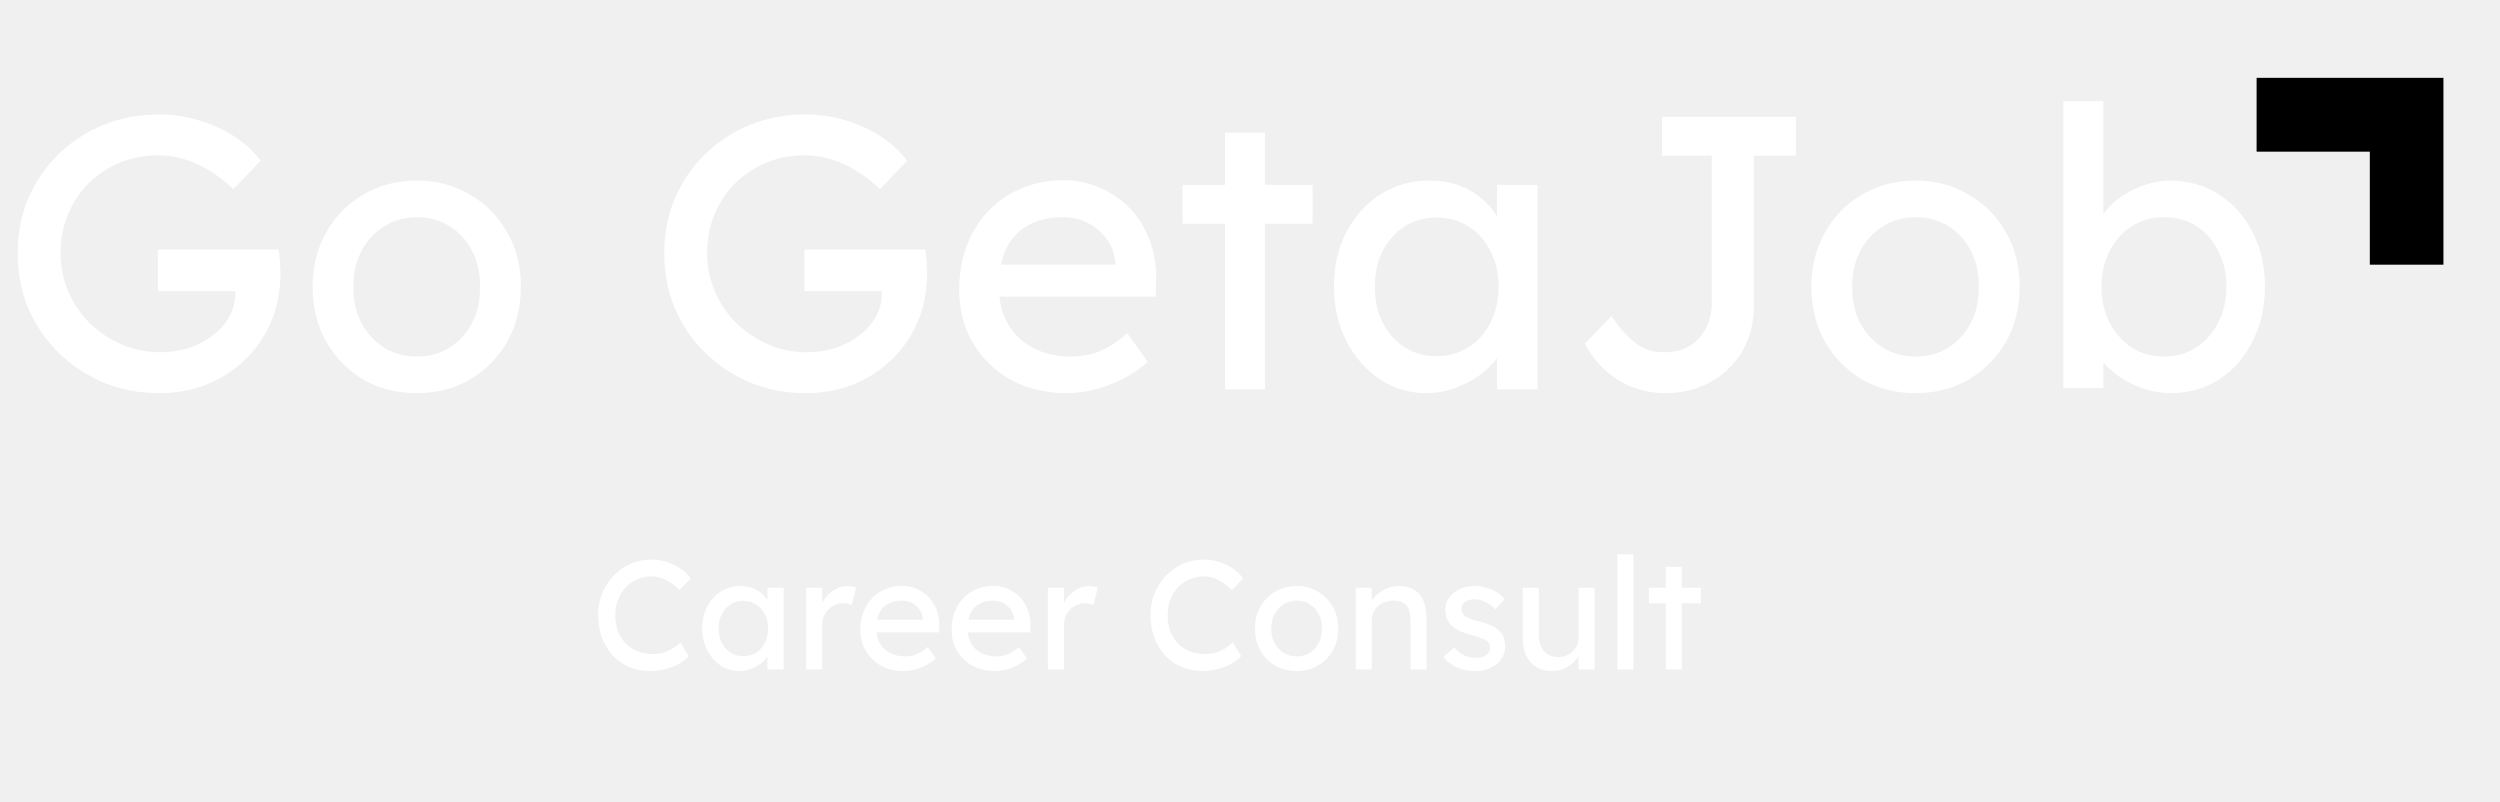
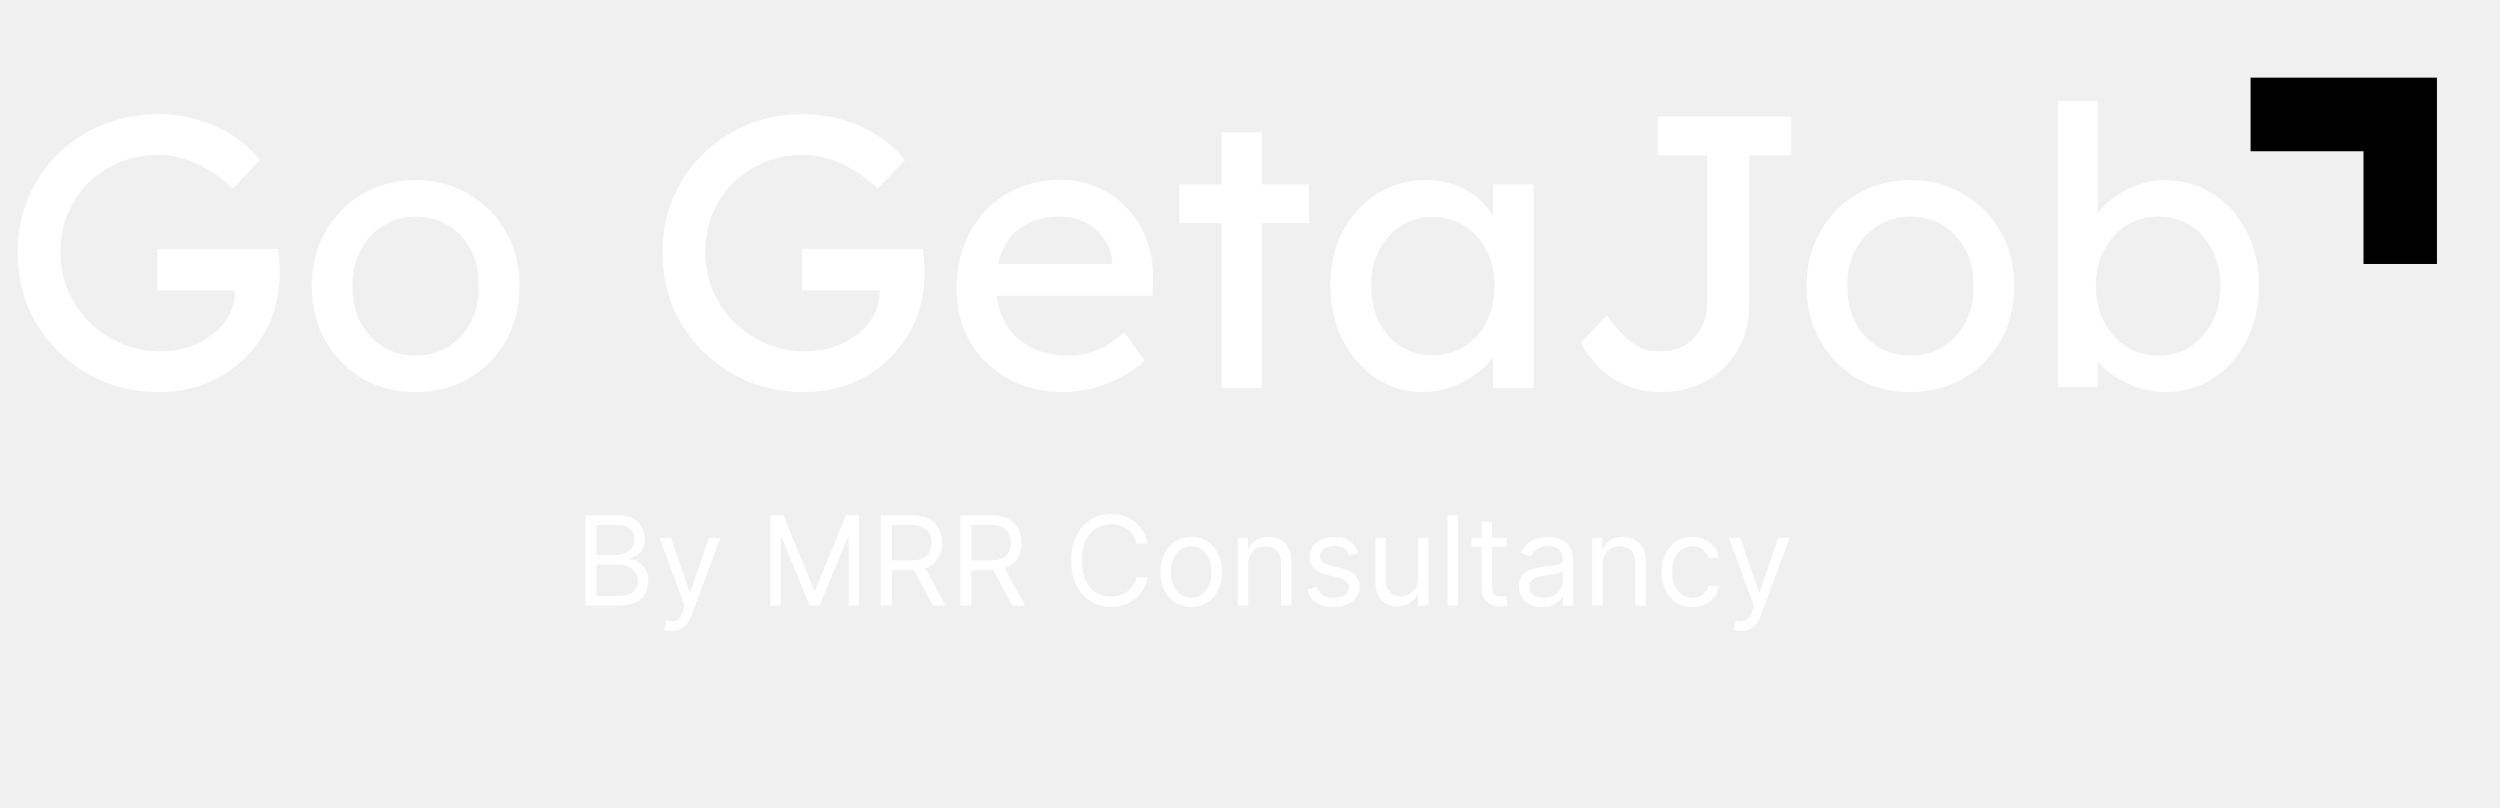
- <svg xmlns="http://www.w3.org/2000/svg" fill="none" viewBox="51.062 0 160.571 51.477" style="max-height: 500px" width="160.571" height="51.477">
-   <g clip-path="url(#clip0_1011_2748)">
-     <path fill="white" d="M61.275 25.25C60.008 25.25 58.825 25.025 57.725 24.575C56.625 24.108 55.658 23.467 54.825 22.65C53.992 21.833 53.342 20.883 52.875 19.8C52.425 18.7 52.2 17.517 52.2 16.25C52.2 15 52.425 13.833 52.875 12.75C53.342 11.667 53.983 10.725 54.8 9.925C55.633 9.108 56.6 8.475 57.7 8.025C58.8 7.575 59.983 7.35 61.25 7.35C62.133 7.35 62.992 7.475 63.825 7.725C64.675 7.975 65.442 8.325 66.125 8.775C66.808 9.225 67.367 9.742 67.8 10.325L66.05 12.15C65.55 11.667 65.033 11.267 64.5 10.95C63.983 10.633 63.45 10.392 62.9 10.225C62.35 10.058 61.8 9.975 61.25 9.975C60.35 9.975 59.517 10.133 58.75 10.45C58 10.767 57.333 11.208 56.75 11.775C56.183 12.342 55.742 13.008 55.425 13.775C55.108 14.525 54.95 15.35 54.95 16.25C54.95 17.117 55.117 17.942 55.45 18.725C55.783 19.492 56.242 20.167 56.825 20.75C57.425 21.333 58.108 21.792 58.875 22.125C59.658 22.458 60.483 22.625 61.35 22.625C62 22.625 62.617 22.533 63.2 22.35C63.783 22.15 64.3 21.875 64.75 21.525C65.2 21.175 65.55 20.775 65.8 20.325C66.05 19.858 66.175 19.367 66.175 18.85V18.35L66.55 18.7H61.2V16.025H68.95C68.983 16.208 69.008 16.392 69.025 16.575C69.042 16.742 69.05 16.908 69.05 17.075C69.067 17.225 69.075 17.375 69.075 17.525C69.075 18.675 68.875 19.725 68.475 20.675C68.075 21.608 67.517 22.417 66.8 23.1C66.1 23.783 65.275 24.317 64.325 24.7C63.392 25.067 62.375 25.25 61.275 25.25ZM77.841 25.25C76.557 25.25 75.407 24.958 74.391 24.375C73.391 23.775 72.599 22.967 72.016 21.95C71.432 20.917 71.141 19.742 71.141 18.425C71.141 17.108 71.432 15.942 72.016 14.925C72.599 13.892 73.391 13.083 74.391 12.5C75.407 11.9 76.557 11.6 77.841 11.6C79.107 11.6 80.241 11.9 81.241 12.5C82.257 13.083 83.057 13.892 83.641 14.925C84.224 15.942 84.516 17.108 84.516 18.425C84.516 19.742 84.224 20.917 83.641 21.95C83.057 22.967 82.257 23.775 81.241 24.375C80.241 24.958 79.107 25.25 77.841 25.25ZM77.841 22.9C78.624 22.9 79.324 22.708 79.941 22.325C80.557 21.925 81.041 21.392 81.391 20.725C81.741 20.042 81.907 19.275 81.891 18.425C81.907 17.558 81.741 16.792 81.391 16.125C81.041 15.442 80.557 14.908 79.941 14.525C79.324 14.142 78.624 13.95 77.841 13.95C77.057 13.95 76.349 14.15 75.716 14.55C75.099 14.933 74.616 15.467 74.266 16.15C73.916 16.817 73.749 17.575 73.766 18.425C73.749 19.275 73.916 20.042 74.266 20.725C74.616 21.392 75.099 21.925 75.716 22.325C76.349 22.708 77.057 22.9 77.841 22.9ZM102.803 25.25C101.537 25.25 100.353 25.025 99.253 24.575C98.153 24.108 97.187 23.467 96.353 22.65C95.52 21.833 94.87 20.883 94.403 19.8C93.953 18.7 93.728 17.517 93.728 16.25C93.728 15 93.953 13.833 94.403 12.75C94.87 11.667 95.512 10.725 96.328 9.925C97.162 9.108 98.128 8.475 99.228 8.025C100.328 7.575 101.512 7.35 102.778 7.35C103.662 7.35 104.52 7.475 105.353 7.725C106.203 7.975 106.97 8.325 107.653 8.775C108.337 9.225 108.895 9.742 109.328 10.325L107.578 12.15C107.078 11.667 106.562 11.267 106.028 10.95C105.512 10.633 104.978 10.392 104.428 10.225C103.878 10.058 103.328 9.975 102.778 9.975C101.878 9.975 101.045 10.133 100.278 10.45C99.528 10.767 98.862 11.208 98.278 11.775C97.712 12.342 97.27 13.008 96.953 13.775C96.637 14.525 96.478 15.35 96.478 16.25C96.478 17.117 96.645 17.942 96.978 18.725C97.312 19.492 97.77 20.167 98.353 20.75C98.953 21.333 99.637 21.792 100.403 22.125C101.187 22.458 102.012 22.625 102.878 22.625C103.528 22.625 104.145 22.533 104.728 22.35C105.312 22.15 105.828 21.875 106.278 21.525C106.728 21.175 107.078 20.775 107.328 20.325C107.578 19.858 107.703 19.367 107.703 18.85V18.35L108.078 18.7H102.728V16.025H110.478C110.512 16.208 110.537 16.392 110.553 16.575C110.57 16.742 110.578 16.908 110.578 17.075C110.595 17.225 110.603 17.375 110.603 17.525C110.603 18.675 110.403 19.725 110.003 20.675C109.603 21.608 109.045 22.417 108.328 23.1C107.628 23.783 106.803 24.317 105.853 24.7C104.92 25.067 103.903 25.25 102.803 25.25ZM119.594 25.25C118.244 25.25 117.044 24.967 115.994 24.4C114.961 23.817 114.144 23.025 113.544 22.025C112.961 21.025 112.669 19.875 112.669 18.575C112.669 17.542 112.836 16.6 113.169 15.75C113.502 14.9 113.961 14.167 114.544 13.55C115.144 12.917 115.852 12.433 116.669 12.1C117.502 11.75 118.402 11.575 119.369 11.575C120.219 11.575 121.011 11.742 121.744 12.075C122.477 12.392 123.111 12.833 123.644 13.4C124.194 13.967 124.611 14.642 124.894 15.425C125.194 16.192 125.336 17.033 125.319 17.95L125.294 19.05H114.569L113.994 17H123.069L122.694 17.425V16.825C122.644 16.275 122.461 15.783 122.144 15.35C121.827 14.917 121.427 14.575 120.944 14.325C120.461 14.075 119.936 13.95 119.369 13.95C118.469 13.95 117.711 14.125 117.094 14.475C116.477 14.808 116.011 15.308 115.694 15.975C115.377 16.625 115.219 17.433 115.219 18.4C115.219 19.317 115.411 20.117 115.794 20.8C116.177 21.467 116.719 21.983 117.419 22.35C118.119 22.717 118.927 22.9 119.844 22.9C120.494 22.9 121.094 22.792 121.644 22.575C122.211 22.358 122.819 21.967 123.469 21.4L124.769 23.225C124.369 23.625 123.877 23.975 123.294 24.275C122.727 24.575 122.119 24.817 121.469 25C120.836 25.167 120.211 25.25 119.594 25.25ZM129.742 25V8.525H132.317V25H129.742ZM127.017 14.375V11.875H135.367V14.375H127.017ZM142.64 25.25C141.557 25.25 140.565 24.95 139.665 24.35C138.782 23.75 138.073 22.933 137.54 21.9C137.007 20.867 136.74 19.7 136.74 18.4C136.74 17.083 137.007 15.917 137.54 14.9C138.09 13.867 138.823 13.058 139.74 12.475C140.673 11.892 141.715 11.6 142.865 11.6C143.548 11.6 144.173 11.7 144.74 11.9C145.307 12.1 145.798 12.383 146.215 12.75C146.648 13.1 146.998 13.508 147.265 13.975C147.548 14.442 147.723 14.942 147.79 15.475L147.215 15.275V11.875H149.815V25H147.215V21.875L147.815 21.7C147.715 22.15 147.507 22.592 147.19 23.025C146.89 23.442 146.498 23.817 146.015 24.15C145.548 24.483 145.023 24.75 144.44 24.95C143.873 25.15 143.273 25.25 142.64 25.25ZM143.315 22.875C144.098 22.875 144.79 22.683 145.39 22.3C145.99 21.917 146.457 21.392 146.79 20.725C147.14 20.042 147.315 19.267 147.315 18.4C147.315 17.55 147.14 16.792 146.79 16.125C146.457 15.458 145.99 14.933 145.39 14.55C144.79 14.167 144.098 13.975 143.315 13.975C142.548 13.975 141.865 14.167 141.265 14.55C140.682 14.933 140.215 15.458 139.865 16.125C139.532 16.792 139.365 17.55 139.365 18.4C139.365 19.267 139.532 20.042 139.865 20.725C140.215 21.392 140.682 21.917 141.265 22.3C141.865 22.683 142.548 22.875 143.315 22.875ZM158.01 25.25C157.444 25.25 156.902 25.175 156.385 25.025C155.869 24.875 155.385 24.658 154.935 24.375C154.502 24.092 154.11 23.758 153.76 23.375C153.41 22.975 153.11 22.542 152.86 22.075L154.56 20.3C154.91 20.8 155.227 21.2 155.51 21.5C155.81 21.8 156.094 22.033 156.36 22.2C156.627 22.367 156.894 22.483 157.16 22.55C157.427 22.6 157.71 22.625 158.01 22.625C158.61 22.625 159.135 22.492 159.585 22.225C160.035 21.942 160.385 21.558 160.635 21.075C160.885 20.592 161.01 20.042 161.01 19.425V10H157.81V7.5H166.41V10H163.71V19.675C163.71 20.475 163.569 21.217 163.285 21.9C163.019 22.567 162.627 23.15 162.11 23.65C161.61 24.15 161.01 24.542 160.31 24.825C159.627 25.108 158.86 25.25 158.01 25.25ZM174.105 25.25C172.822 25.25 171.672 24.958 170.655 24.375C169.655 23.775 168.864 22.967 168.28 21.95C167.697 20.917 167.405 19.742 167.405 18.425C167.405 17.108 167.697 15.942 168.28 14.925C168.864 13.892 169.655 13.083 170.655 12.5C171.672 11.9 172.822 11.6 174.105 11.6C175.372 11.6 176.505 11.9 177.505 12.5C178.522 13.083 179.322 13.892 179.905 14.925C180.489 15.942 180.78 17.108 180.78 18.425C180.78 19.742 180.489 20.917 179.905 21.95C179.322 22.967 178.522 23.775 177.505 24.375C176.505 24.958 175.372 25.25 174.105 25.25ZM174.105 22.9C174.889 22.9 175.589 22.708 176.205 22.325C176.822 21.925 177.305 21.392 177.655 20.725C178.005 20.042 178.172 19.275 178.155 18.425C178.172 17.558 178.005 16.792 177.655 16.125C177.305 15.442 176.822 14.908 176.205 14.525C175.589 14.142 174.889 13.95 174.105 13.95C173.322 13.95 172.614 14.15 171.98 14.55C171.364 14.933 170.88 15.467 170.53 16.15C170.18 16.817 170.014 17.575 170.03 18.425C170.014 19.275 170.18 20.042 170.53 20.725C170.88 21.392 171.364 21.925 171.98 22.325C172.614 22.708 173.322 22.9 174.105 22.9ZM190.486 25.25C189.919 25.25 189.353 25.158 188.786 24.975C188.236 24.792 187.728 24.55 187.261 24.25C186.811 23.933 186.428 23.592 186.111 23.225C185.811 22.842 185.611 22.458 185.511 22.075L186.161 21.725V24.925H183.586V6.5H186.161V14.875L185.761 14.65C185.844 14.267 186.028 13.9 186.311 13.55C186.594 13.183 186.953 12.858 187.386 12.575C187.836 12.275 188.319 12.042 188.836 11.875C189.353 11.692 189.878 11.6 190.411 11.6C191.594 11.6 192.644 11.892 193.561 12.475C194.478 13.058 195.203 13.867 195.736 14.9C196.269 15.917 196.536 17.083 196.536 18.4C196.536 19.717 196.269 20.892 195.736 21.925C195.219 22.958 194.503 23.775 193.586 24.375C192.669 24.958 191.636 25.25 190.486 25.25ZM190.061 22.9C190.828 22.9 191.511 22.708 192.111 22.325C192.711 21.925 193.186 21.392 193.536 20.725C193.886 20.042 194.061 19.267 194.061 18.4C194.061 17.55 193.886 16.792 193.536 16.125C193.203 15.442 192.736 14.908 192.136 14.525C191.536 14.142 190.844 13.95 190.061 13.95C189.278 13.95 188.586 14.142 187.986 14.525C187.386 14.908 186.911 15.442 186.561 16.125C186.211 16.792 186.036 17.55 186.036 18.4C186.036 19.267 186.211 20.042 186.561 20.725C186.911 21.392 187.386 21.925 187.986 22.325C188.586 22.708 189.278 22.9 190.061 22.9Z" />
-     <path fill="white" d="M92.82 43.1C92.333 43.1 91.887 43.013 91.48 42.84C91.073 42.667 90.72 42.42 90.42 42.1C90.12 41.773 89.887 41.39 89.72 40.95C89.56 40.51 89.48 40.027 89.48 39.5C89.48 39 89.567 38.537 89.74 38.11C89.92 37.677 90.167 37.297 90.48 36.97C90.793 36.643 91.157 36.39 91.57 36.21C91.983 36.03 92.43 35.94 92.91 35.94C93.25 35.94 93.58 35.993 93.9 36.1C94.227 36.2 94.52 36.343 94.78 36.53C95.047 36.71 95.263 36.917 95.43 37.15L94.71 37.9C94.517 37.707 94.32 37.547 94.12 37.42C93.927 37.287 93.727 37.187 93.52 37.12C93.32 37.053 93.117 37.02 92.91 37.02C92.583 37.02 92.277 37.083 91.99 37.21C91.71 37.33 91.463 37.5 91.25 37.72C91.043 37.94 90.88 38.203 90.76 38.51C90.64 38.81 90.58 39.14 90.58 39.5C90.58 39.88 90.637 40.227 90.75 40.54C90.87 40.847 91.037 41.11 91.25 41.33C91.463 41.55 91.717 41.72 92.01 41.84C92.31 41.953 92.64 42.01 93 42.01C93.22 42.01 93.437 41.98 93.65 41.92C93.863 41.86 94.063 41.773 94.25 41.66C94.437 41.547 94.607 41.413 94.76 41.26L95.3 42.14C95.147 42.32 94.937 42.483 94.67 42.63C94.41 42.777 94.117 42.893 93.79 42.98C93.47 43.06 93.147 43.1 92.82 43.1ZM98.527 43.1C98.094 43.1 97.697 42.98 97.337 42.74C96.984 42.5 96.7 42.173 96.487 41.76C96.274 41.347 96.167 40.88 96.167 40.36C96.167 39.833 96.274 39.367 96.487 38.96C96.707 38.547 97 38.223 97.367 37.99C97.74 37.757 98.157 37.64 98.617 37.64C98.89 37.64 99.14 37.68 99.367 37.76C99.594 37.84 99.79 37.953 99.957 38.1C100.13 38.24 100.27 38.403 100.377 38.59C100.49 38.777 100.56 38.977 100.587 39.19L100.357 39.11V37.75H101.397V43H100.357V41.75L100.597 41.68C100.557 41.86 100.474 42.037 100.347 42.21C100.227 42.377 100.07 42.527 99.877 42.66C99.69 42.793 99.48 42.9 99.247 42.98C99.02 43.06 98.78 43.1 98.527 43.1ZM98.797 42.15C99.11 42.15 99.387 42.073 99.627 41.92C99.867 41.767 100.054 41.557 100.187 41.29C100.327 41.017 100.397 40.707 100.397 40.36C100.397 40.02 100.327 39.717 100.187 39.45C100.054 39.183 99.867 38.973 99.627 38.82C99.387 38.667 99.11 38.59 98.797 38.59C98.49 38.59 98.217 38.667 97.977 38.82C97.744 38.973 97.557 39.183 97.417 39.45C97.284 39.717 97.217 40.02 97.217 40.36C97.217 40.707 97.284 41.017 97.417 41.29C97.557 41.557 97.744 41.767 97.977 41.92C98.217 42.073 98.49 42.15 98.797 42.15ZM102.835 43V37.75H103.875V39.4L103.775 39C103.849 38.747 103.972 38.517 104.145 38.31C104.325 38.103 104.529 37.94 104.755 37.82C104.989 37.7 105.229 37.64 105.475 37.64C105.589 37.64 105.695 37.65 105.795 37.67C105.902 37.69 105.985 37.713 106.045 37.74L105.775 38.86C105.695 38.827 105.605 38.8 105.505 38.78C105.412 38.753 105.319 38.74 105.225 38.74C105.045 38.74 104.872 38.777 104.705 38.85C104.545 38.917 104.402 39.013 104.275 39.14C104.155 39.26 104.059 39.403 103.985 39.57C103.912 39.73 103.875 39.907 103.875 40.1V43H102.835ZM109.094 43.1C108.554 43.1 108.074 42.987 107.654 42.76C107.24 42.527 106.914 42.21 106.674 41.81C106.44 41.41 106.324 40.95 106.324 40.43C106.324 40.017 106.39 39.64 106.524 39.3C106.657 38.96 106.84 38.667 107.074 38.42C107.314 38.167 107.597 37.973 107.924 37.84C108.257 37.7 108.617 37.63 109.004 37.63C109.344 37.63 109.66 37.697 109.954 37.83C110.247 37.957 110.5 38.133 110.714 38.36C110.934 38.587 111.1 38.857 111.214 39.17C111.334 39.477 111.39 39.813 111.384 40.18L111.374 40.62H107.084L106.854 39.8H110.484L110.334 39.97V39.73C110.314 39.51 110.24 39.313 110.114 39.14C109.987 38.967 109.827 38.83 109.634 38.73C109.44 38.63 109.23 38.58 109.004 38.58C108.644 38.58 108.34 38.65 108.094 38.79C107.847 38.923 107.66 39.123 107.534 39.39C107.407 39.65 107.344 39.973 107.344 40.36C107.344 40.727 107.42 41.047 107.574 41.32C107.727 41.587 107.944 41.793 108.224 41.94C108.504 42.087 108.827 42.16 109.194 42.16C109.454 42.16 109.694 42.117 109.914 42.03C110.14 41.943 110.384 41.787 110.644 41.56L111.164 42.29C111.004 42.45 110.807 42.59 110.574 42.71C110.347 42.83 110.104 42.927 109.844 43C109.59 43.067 109.34 43.1 109.094 43.1ZM114.953 43.1C114.413 43.1 113.933 42.987 113.513 42.76C113.1 42.527 112.773 42.21 112.533 41.81C112.3 41.41 112.183 40.95 112.183 40.43C112.183 40.017 112.25 39.64 112.383 39.3C112.517 38.96 112.7 38.667 112.933 38.42C113.173 38.167 113.457 37.973 113.783 37.84C114.117 37.7 114.477 37.63 114.863 37.63C115.203 37.63 115.52 37.697 115.813 37.83C116.107 37.957 116.36 38.133 116.573 38.36C116.793 38.587 116.96 38.857 117.073 39.17C117.193 39.477 117.25 39.813 117.243 40.18L117.233 40.62H112.943L112.713 39.8H116.343L116.193 39.97V39.73C116.173 39.51 116.1 39.313 115.973 39.14C115.847 38.967 115.687 38.83 115.493 38.73C115.3 38.63 115.09 38.58 114.863 38.58C114.503 38.58 114.2 38.65 113.953 38.79C113.707 38.923 113.52 39.123 113.393 39.39C113.267 39.65 113.203 39.973 113.203 40.36C113.203 40.727 113.28 41.047 113.433 41.32C113.587 41.587 113.803 41.793 114.083 41.94C114.363 42.087 114.687 42.16 115.053 42.16C115.313 42.16 115.553 42.117 115.773 42.03C116 41.943 116.243 41.787 116.503 41.56L117.023 42.29C116.863 42.45 116.667 42.59 116.433 42.71C116.207 42.83 115.963 42.927 115.703 43C115.45 43.067 115.2 43.1 114.953 43.1ZM118.363 43V37.75H119.403V39.4L119.303 39C119.376 38.747 119.499 38.517 119.673 38.31C119.853 38.103 120.056 37.94 120.283 37.82C120.516 37.7 120.756 37.64 121.003 37.64C121.116 37.64 121.223 37.65 121.323 37.67C121.429 37.69 121.513 37.713 121.573 37.74L121.303 38.86C121.223 38.827 121.133 38.8 121.033 38.78C120.939 38.753 120.846 38.74 120.753 38.74C120.573 38.74 120.399 38.777 120.233 38.85C120.073 38.917 119.929 39.013 119.803 39.14C119.683 39.26 119.586 39.403 119.513 39.57C119.439 39.73 119.403 39.907 119.403 40.1V43H118.363ZM128.299 43.1C127.812 43.1 127.365 43.013 126.959 42.84C126.552 42.667 126.199 42.42 125.899 42.1C125.599 41.773 125.365 41.39 125.199 40.95C125.039 40.51 124.959 40.027 124.959 39.5C124.959 39 125.045 38.537 125.219 38.11C125.399 37.677 125.645 37.297 125.959 36.97C126.272 36.643 126.635 36.39 127.049 36.21C127.462 36.03 127.909 35.94 128.389 35.94C128.729 35.94 129.059 35.993 129.379 36.1C129.705 36.2 129.999 36.343 130.259 36.53C130.525 36.71 130.742 36.917 130.909 37.15L130.189 37.9C129.995 37.707 129.799 37.547 129.599 37.42C129.405 37.287 129.205 37.187 128.999 37.12C128.799 37.053 128.595 37.02 128.389 37.02C128.062 37.02 127.755 37.083 127.469 37.21C127.189 37.33 126.942 37.5 126.729 37.72C126.522 37.94 126.359 38.203 126.239 38.51C126.119 38.81 126.059 39.14 126.059 39.5C126.059 39.88 126.115 40.227 126.229 40.54C126.349 40.847 126.515 41.11 126.729 41.33C126.942 41.55 127.195 41.72 127.489 41.84C127.789 41.953 128.119 42.01 128.479 42.01C128.699 42.01 128.915 41.98 129.129 41.92C129.342 41.86 129.542 41.773 129.729 41.66C129.915 41.547 130.085 41.413 130.239 41.26L130.779 42.14C130.625 42.32 130.415 42.483 130.149 42.63C129.889 42.777 129.595 42.893 129.269 42.98C128.949 43.06 128.625 43.1 128.299 43.1ZM134.346 43.1C133.832 43.1 133.372 42.983 132.966 42.75C132.566 42.51 132.249 42.187 132.016 41.78C131.782 41.367 131.666 40.897 131.666 40.37C131.666 39.843 131.782 39.377 132.016 38.97C132.249 38.557 132.566 38.233 132.966 38C133.372 37.76 133.832 37.64 134.346 37.64C134.852 37.64 135.306 37.76 135.706 38C136.112 38.233 136.432 38.557 136.666 38.97C136.899 39.377 137.016 39.843 137.016 40.37C137.016 40.897 136.899 41.367 136.666 41.78C136.432 42.187 136.112 42.51 135.706 42.75C135.306 42.983 134.852 43.1 134.346 43.1ZM134.346 42.16C134.659 42.16 134.939 42.083 135.186 41.93C135.432 41.77 135.626 41.557 135.766 41.29C135.906 41.017 135.972 40.71 135.966 40.37C135.972 40.023 135.906 39.717 135.766 39.45C135.626 39.177 135.432 38.963 135.186 38.81C134.939 38.657 134.659 38.58 134.346 38.58C134.032 38.58 133.749 38.66 133.496 38.82C133.249 38.973 133.056 39.187 132.916 39.46C132.776 39.727 132.709 40.03 132.716 40.37C132.709 40.71 132.776 41.017 132.916 41.29C133.056 41.557 133.249 41.77 133.496 41.93C133.749 42.083 134.032 42.16 134.346 42.16ZM138.138 43V37.75H139.168V38.83L138.988 38.95C139.055 38.717 139.185 38.503 139.378 38.31C139.571 38.11 139.801 37.95 140.068 37.83C140.335 37.703 140.608 37.64 140.888 37.64C141.288 37.64 141.621 37.72 141.888 37.88C142.155 38.033 142.355 38.27 142.488 38.59C142.621 38.91 142.688 39.313 142.688 39.8V43H141.658V39.87C141.658 39.57 141.618 39.323 141.538 39.13C141.458 38.93 141.335 38.787 141.168 38.7C141.001 38.607 140.795 38.567 140.548 38.58C140.348 38.58 140.165 38.613 139.998 38.68C139.831 38.74 139.685 38.827 139.558 38.94C139.438 39.053 139.341 39.187 139.268 39.34C139.201 39.487 139.168 39.647 139.168 39.82V43H138.658C138.571 43 138.485 43 138.398 43C138.311 43 138.225 43 138.138 43ZM145.835 43.1C145.395 43.1 144.999 43.023 144.645 42.87C144.292 42.717 143.999 42.49 143.765 42.19L144.465 41.59C144.665 41.823 144.882 41.993 145.115 42.1C145.355 42.2 145.625 42.25 145.925 42.25C146.045 42.25 146.155 42.237 146.255 42.21C146.362 42.177 146.452 42.13 146.525 42.07C146.605 42.01 146.665 41.94 146.705 41.86C146.745 41.773 146.765 41.68 146.765 41.58C146.765 41.407 146.702 41.267 146.575 41.16C146.509 41.113 146.402 41.063 146.255 41.01C146.115 40.95 145.932 40.89 145.705 40.83C145.319 40.73 145.002 40.617 144.755 40.49C144.509 40.363 144.319 40.22 144.185 40.06C144.085 39.933 144.012 39.797 143.965 39.65C143.919 39.497 143.895 39.33 143.895 39.15C143.895 38.93 143.942 38.73 144.035 38.55C144.135 38.363 144.269 38.203 144.435 38.07C144.609 37.93 144.809 37.823 145.035 37.75C145.269 37.677 145.515 37.64 145.775 37.64C146.022 37.64 146.265 37.673 146.505 37.74C146.752 37.807 146.979 37.903 147.185 38.03C147.392 38.157 147.565 38.307 147.705 38.48L147.115 39.13C146.989 39.003 146.849 38.893 146.695 38.8C146.549 38.7 146.399 38.623 146.245 38.57C146.092 38.517 145.952 38.49 145.825 38.49C145.685 38.49 145.559 38.503 145.445 38.53C145.332 38.557 145.235 38.597 145.155 38.65C145.082 38.703 145.025 38.77 144.985 38.85C144.945 38.93 144.925 39.02 144.925 39.12C144.932 39.207 144.952 39.29 144.985 39.37C145.025 39.443 145.079 39.507 145.145 39.56C145.219 39.613 145.329 39.67 145.475 39.73C145.622 39.79 145.809 39.847 146.035 39.9C146.369 39.987 146.642 40.083 146.855 40.19C147.075 40.29 147.249 40.407 147.375 40.54C147.509 40.667 147.602 40.813 147.655 40.98C147.709 41.147 147.735 41.333 147.735 41.54C147.735 41.84 147.649 42.11 147.475 42.35C147.309 42.583 147.082 42.767 146.795 42.9C146.509 43.033 146.189 43.1 145.835 43.1ZM150.71 43.1C150.337 43.1 150.01 43.013 149.73 42.84C149.457 42.667 149.244 42.423 149.09 42.11C148.944 41.797 148.87 41.423 148.87 40.99V37.75H149.9V40.71C149.9 41.017 149.947 41.283 150.04 41.51C150.14 41.73 150.28 41.9 150.46 42.02C150.647 42.14 150.87 42.2 151.13 42.2C151.324 42.2 151.5 42.17 151.66 42.11C151.82 42.043 151.957 41.953 152.07 41.84C152.19 41.727 152.284 41.59 152.35 41.43C152.417 41.27 152.45 41.097 152.45 40.91V37.75H153.48V43H152.45V41.9L152.63 41.78C152.55 42.027 152.414 42.25 152.22 42.45C152.034 42.65 151.81 42.81 151.55 42.93C151.29 43.043 151.01 43.1 150.71 43.1ZM154.945 43V35.6H155.975V43H154.945ZM158.056 43V36.41H159.086V43H158.056ZM156.966 38.75V37.75H160.306V38.75H156.966Z" />
-     <path fill="black" d="M203.272 17V9.741H196V5H203.272H208V9.741V17H203.272Z" clip-rule="evenodd" fill-rule="evenodd" />
-     <path fill="#181818" d="M25 41.295V31.693H15.381V25.422H25H31.254V31.693V41.295H25Z" clip-rule="evenodd" fill-rule="evenodd" />
-     <path fill="white" d="M33.702 32.6V22.981H24.1V16.727H33.702H39.956V22.981V32.6H33.702Z" clip-rule="evenodd" fill-rule="evenodd" />
-     <path fill="#181818" d="M42.403 23.88V14.278H32.801V8.023H40.652H42.403H48.623H48.674V8.058V14.278V16.045V23.88H42.403Z" clip-rule="evenodd" fill-rule="evenodd" />
-     <path fill="white" d="M42.403 50.003H25V43.749H42.403V26.328H48.674V43.749V50.003H42.403Z" clip-rule="evenodd" fill-rule="evenodd" />
-     <path fill="#181818" d="M15.295 8.023H30.353V14.278H15.295V8.023Z" clip-rule="evenodd" fill-rule="evenodd" />
-     <path fill="#181818" d="M12.934 31.698H6.68V16.641H12.934V31.698Z" clip-rule="evenodd" fill-rule="evenodd" />
-     <path fill="white" d="M6.68 34.141H16.282H22.553V40.395V49.997H16.282V44.813L11.116 49.997L6.68 45.578L11.863 40.395H6.68V34.141Z" clip-rule="evenodd" fill-rule="evenodd" />
-     <path fill="#181818" d="M12.934 8.023H6.68V14.278H12.934V8.023Z" />
-     <path fill="#181818" d="M15.772 0H11.115V4.657H15.772V0Z" />
-     <path fill="#181818" d="M7.478 1.578H0V9.056H7.478V1.578Z" />
+ <svg xmlns="http://www.w3.org/2000/svg" width="161" height="52" viewBox="0 0 161 52" fill="none">
+   <g clip-path="url(#clip0_1115_140)">
+     <mask id="mask0_1115_140" style="mask-type:luminance" maskUnits="userSpaceOnUse" x="-52" y="0" width="212" height="50">
+       <path d="M159.938 0H-51.062V50H159.938V0Z" fill="white" />
+     </mask>
+     <g mask="url(#mask0_1115_140)">
+       <path d="M10.213 25.25C8.946 25.25 7.763 25.025 6.663 24.575C5.563 24.108 4.596 23.467 3.763 22.65C2.93 21.833 2.28 20.883 1.813 19.8C1.363 18.7 1.138 17.517 1.138 16.25C1.138 15 1.363 13.833 1.813 12.75C2.28 11.667 2.921 10.725 3.738 9.925C4.571 9.108 5.538 8.475 6.638 8.025C7.738 7.575 8.921 7.35 10.188 7.35C11.071 7.35 11.93 7.475 12.763 7.725C13.613 7.975 14.38 8.325 15.063 8.775C15.746 9.225 16.305 9.742 16.738 10.325L14.988 12.15C14.488 11.667 13.971 11.267 13.438 10.95C12.921 10.633 12.388 10.392 11.838 10.225C11.288 10.058 10.738 9.975 10.188 9.975C9.288 9.975 8.455 10.133 7.688 10.45C6.938 10.767 6.271 11.208 5.688 11.775C5.121 12.342 4.68 13.008 4.363 13.775C4.046 14.525 3.888 15.35 3.888 16.25C3.888 17.117 4.055 17.942 4.388 18.725C4.721 19.492 5.18 20.167 5.763 20.75C6.363 21.333 7.046 21.792 7.813 22.125C8.596 22.458 9.421 22.625 10.288 22.625C10.938 22.625 11.555 22.533 12.138 22.35C12.721 22.15 13.238 21.875 13.688 21.525C14.138 21.175 14.488 20.775 14.738 20.325C14.988 19.858 15.113 19.367 15.113 18.85V18.35L15.488 18.7H10.138V16.025H17.888C17.921 16.208 17.946 16.392 17.963 16.575C17.98 16.742 17.988 16.908 17.988 17.075C18.005 17.225 18.013 17.375 18.013 17.525C18.013 18.675 17.813 19.725 17.413 20.675C17.013 21.608 16.455 22.417 15.738 23.1C15.038 23.783 14.213 24.317 13.263 24.7C12.33 25.067 11.313 25.25 10.213 25.25ZM26.779 25.25C25.495 25.25 24.345 24.958 23.329 24.375C22.329 23.775 21.537 22.967 20.954 21.95C20.37 20.917 20.079 19.742 20.079 18.425C20.079 17.108 20.37 15.942 20.954 14.925C21.537 13.892 22.329 13.083 23.329 12.5C24.345 11.9 25.495 11.6 26.779 11.6C28.045 11.6 29.179 11.9 30.179 12.5C31.195 13.083 31.995 13.892 32.579 14.925C33.162 15.942 33.454 17.108 33.454 18.425C33.454 19.742 33.162 20.917 32.579 21.95C31.995 22.967 31.195 23.775 30.179 24.375C29.179 24.958 28.045 25.25 26.779 25.25ZM26.779 22.9C27.562 22.9 28.262 22.708 28.879 22.325C29.495 21.925 29.979 21.392 30.329 20.725C30.679 20.042 30.845 19.275 30.829 18.425C30.845 17.558 30.679 16.792 30.329 16.125C29.979 15.442 29.495 14.908 28.879 14.525C28.262 14.142 27.562 13.95 26.779 13.95C25.995 13.95 25.287 14.15 24.654 14.55C24.037 14.933 23.554 15.467 23.204 16.15C22.854 16.817 22.687 17.575 22.704 18.425C22.687 19.275 22.854 20.042 23.204 20.725C23.554 21.392 24.037 21.925 24.654 22.325C25.287 22.708 25.995 22.9 26.779 22.9ZM51.741 25.25C50.475 25.25 49.291 25.025 48.191 24.575C47.091 24.108 46.125 23.467 45.291 22.65C44.458 21.833 43.808 20.883 43.341 19.8C42.891 18.7 42.666 17.517 42.666 16.25C42.666 15 42.891 13.833 43.341 12.75C43.808 11.667 44.45 10.725 45.266 9.925C46.1 9.108 47.066 8.475 48.166 8.025C49.266 7.575 50.45 7.35 51.716 7.35C52.6 7.35 53.458 7.475 54.291 7.725C55.141 7.975 55.908 8.325 56.591 8.775C57.275 9.225 57.833 9.742 58.266 10.325L56.516 12.15C56.016 11.667 55.5 11.267 54.966 10.95C54.45 10.633 53.916 10.392 53.366 10.225C52.816 10.058 52.266 9.975 51.716 9.975C50.816 9.975 49.983 10.133 49.216 10.45C48.466 10.767 47.8 11.208 47.216 11.775C46.65 12.342 46.208 13.008 45.891 13.775C45.575 14.525 45.416 15.35 45.416 16.25C45.416 17.117 45.583 17.942 45.916 18.725C46.25 19.492 46.708 20.167 47.291 20.75C47.891 21.333 48.575 21.792 49.341 22.125C50.125 22.458 50.95 22.625 51.816 22.625C52.466 22.625 53.083 22.533 53.666 22.35C54.25 22.15 54.766 21.875 55.216 21.525C55.666 21.175 56.016 20.775 56.266 20.325C56.516 19.858 56.641 19.367 56.641 18.85V18.35L57.016 18.7H51.666V16.025H59.416C59.45 16.208 59.475 16.392 59.491 16.575C59.508 16.742 59.516 16.908 59.516 17.075C59.533 17.225 59.541 17.375 59.541 17.525C59.541 18.675 59.341 19.725 58.941 20.675C58.541 21.608 57.983 22.417 57.266 23.1C56.566 23.783 55.741 24.317 54.791 24.7C53.858 25.067 52.841 25.25 51.741 25.25ZM68.532 25.25C67.182 25.25 65.982 24.967 64.932 24.4C63.899 23.817 63.082 23.025 62.482 22.025C61.899 21.025 61.607 19.875 61.607 18.575C61.607 17.542 61.774 16.6 62.107 15.75C62.44 14.9 62.899 14.167 63.482 13.55C64.082 12.917 64.79 12.433 65.607 12.1C66.44 11.75 67.34 11.575 68.307 11.575C69.157 11.575 69.949 11.742 70.682 12.075C71.415 12.392 72.049 12.833 72.582 13.4C73.132 13.967 73.549 14.642 73.832 15.425C74.132 16.192 74.274 17.033 74.257 17.95L74.232 19.05H63.507L62.932 17H72.007L71.632 17.425V16.825C71.582 16.275 71.399 15.783 71.082 15.35C70.765 14.917 70.365 14.575 69.882 14.325C69.399 14.075 68.874 13.95 68.307 13.95C67.407 13.95 66.649 14.125 66.032 14.475C65.415 14.808 64.949 15.308 64.632 15.975C64.315 16.625 64.157 17.433 64.157 18.4C64.157 19.317 64.349 20.117 64.732 20.8C65.115 21.467 65.657 21.983 66.357 22.35C67.057 22.717 67.865 22.9 68.782 22.9C69.432 22.9 70.032 22.792 70.582 22.575C71.149 22.358 71.757 21.967 72.407 21.4L73.707 23.225C73.307 23.625 72.815 23.975 72.232 24.275C71.665 24.575 71.057 24.817 70.407 25C69.774 25.167 69.149 25.25 68.532 25.25ZM78.68 25V8.525H81.255V25H78.68ZM75.955 14.375V11.875H84.305V14.375H75.955ZM91.578 25.25C90.495 25.25 89.503 24.95 88.603 24.35C87.72 23.75 87.011 22.933 86.478 21.9C85.945 20.867 85.678 19.7 85.678 18.4C85.678 17.083 85.945 15.917 86.478 14.9C87.028 13.867 87.761 13.058 88.678 12.475C89.611 11.892 90.653 11.6 91.803 11.6C92.486 11.6 93.111 11.7 93.678 11.9C94.245 12.1 94.736 12.383 95.153 12.75C95.586 13.1 95.936 13.508 96.203 13.975C96.486 14.442 96.661 14.942 96.728 15.475L96.153 15.275V11.875H98.753V25H96.153V21.875L96.753 21.7C96.653 22.15 96.445 22.592 96.128 23.025C95.828 23.442 95.436 23.817 94.953 24.15C94.486 24.483 93.961 24.75 93.378 24.95C92.811 25.15 92.211 25.25 91.578 25.25ZM92.253 22.875C93.036 22.875 93.728 22.683 94.328 22.3C94.928 21.917 95.395 21.392 95.728 20.725C96.078 20.042 96.253 19.267 96.253 18.4C96.253 17.55 96.078 16.792 95.728 16.125C95.395 15.458 94.928 14.933 94.328 14.55C93.728 14.167 93.036 13.975 92.253 13.975C91.486 13.975 90.803 14.167 90.203 14.55C89.62 14.933 89.153 15.458 88.803 16.125C88.47 16.792 88.303 17.55 88.303 18.4C88.303 19.267 88.47 20.042 88.803 20.725C89.153 21.392 89.62 21.917 90.203 22.3C90.803 22.683 91.486 22.875 92.253 22.875ZM106.948 25.25C106.382 25.25 105.84 25.175 105.323 25.025C104.807 24.875 104.323 24.658 103.873 24.375C103.44 24.092 103.048 23.758 102.698 23.375C102.348 22.975 102.048 22.542 101.798 22.075L103.498 20.3C103.848 20.8 104.165 21.2 104.448 21.5C104.748 21.8 105.032 22.033 105.298 22.2C105.565 22.367 105.832 22.483 106.098 22.55C106.365 22.6 106.648 22.625 106.948 22.625C107.548 22.625 108.073 22.492 108.523 22.225C108.973 21.942 109.323 21.558 109.573 21.075C109.823 20.592 109.948 20.042 109.948 19.425V10H106.748V7.5H115.348V10H112.648V19.675C112.648 20.475 112.507 21.217 112.223 21.9C111.957 22.567 111.565 23.15 111.048 23.65C110.548 24.15 109.948 24.542 109.248 24.825C108.565 25.108 107.798 25.25 106.948 25.25ZM123.043 25.25C121.76 25.25 120.61 24.958 119.593 24.375C118.593 23.775 117.802 22.967 117.218 21.95C116.635 20.917 116.343 19.742 116.343 18.425C116.343 17.108 116.635 15.942 117.218 14.925C117.802 13.892 118.593 13.083 119.593 12.5C120.61 11.9 121.76 11.6 123.043 11.6C124.31 11.6 125.443 11.9 126.443 12.5C127.46 13.083 128.26 13.892 128.843 14.925C129.427 15.942 129.718 17.108 129.718 18.425C129.718 19.742 129.427 20.917 128.843 21.95C128.26 22.967 127.46 23.775 126.443 24.375C125.443 24.958 124.31 25.25 123.043 25.25ZM123.043 22.9C123.827 22.9 124.527 22.708 125.143 22.325C125.76 21.925 126.243 21.392 126.593 20.725C126.943 20.042 127.11 19.275 127.093 18.425C127.11 17.558 126.943 16.792 126.593 16.125C126.243 15.442 125.76 14.908 125.143 14.525C124.527 14.142 123.827 13.95 123.043 13.95C122.26 13.95 121.552 14.15 120.918 14.55C120.302 14.933 119.818 15.467 119.468 16.15C119.118 16.817 118.952 17.575 118.968 18.425C118.952 19.275 119.118 20.042 119.468 20.725C119.818 21.392 120.302 21.925 120.918 22.325C121.552 22.708 122.26 22.9 123.043 22.9ZM139.424 25.25C138.857 25.25 138.291 25.158 137.724 24.975C137.174 24.792 136.666 24.55 136.199 24.25C135.749 23.933 135.366 23.592 135.049 23.225C134.749 22.842 134.549 22.458 134.449 22.075L135.099 21.725V24.925H132.524V6.5H135.099V14.875L134.699 14.65C134.782 14.267 134.966 13.9 135.249 13.55C135.532 13.183 135.891 12.858 136.324 12.575C136.774 12.275 137.257 12.042 137.774 11.875C138.291 11.692 138.816 11.6 139.349 11.6C140.532 11.6 141.582 11.892 142.499 12.475C143.416 13.058 144.141 13.867 144.674 14.9C145.207 15.917 145.474 17.083 145.474 18.4C145.474 19.717 145.207 20.892 144.674 21.925C144.157 22.958 143.441 23.775 142.524 24.375C141.607 24.958 140.574 25.25 139.424 25.25ZM138.999 22.9C139.766 22.9 140.449 22.708 141.049 22.325C141.649 21.925 142.124 21.392 142.474 20.725C142.824 20.042 142.999 19.267 142.999 18.4C142.999 17.55 142.824 16.792 142.474 16.125C142.141 15.442 141.674 14.908 141.074 14.525C140.474 14.142 139.782 13.95 138.999 13.95C138.216 13.95 137.524 14.142 136.924 14.525C136.324 14.908 135.849 15.442 135.499 16.125C135.149 16.792 134.974 17.55 134.974 18.4C134.974 19.267 135.149 20.042 135.499 20.725C135.849 21.392 136.324 21.925 136.924 22.325C137.524 22.708 138.216 22.9 138.999 22.9Z" fill="white" />
+       <path fill-rule="evenodd" clip-rule="evenodd" d="M152.21 17V9.741H144.938V5H152.21H156.938V9.741V17H152.21Z" fill="black" />
+     </g>
+     <path d="M37.705 39V33.182H39.739C40.144 33.182 40.478 33.252 40.742 33.392C41.005 33.53 41.201 33.717 41.33 33.952C41.458 34.185 41.523 34.443 41.523 34.727C41.523 34.977 41.478 35.184 41.389 35.347C41.302 35.51 41.187 35.638 41.043 35.733C40.901 35.828 40.746 35.898 40.58 35.943V36C40.758 36.011 40.937 36.074 41.117 36.188C41.296 36.301 41.447 36.464 41.568 36.676C41.689 36.888 41.75 37.148 41.75 37.455C41.75 37.746 41.684 38.008 41.551 38.242C41.419 38.474 41.209 38.659 40.923 38.795C40.637 38.932 40.265 39 39.807 39H37.705ZM38.409 38.375H39.807C40.267 38.375 40.594 38.286 40.787 38.108C40.982 37.928 41.08 37.71 41.08 37.455C41.08 37.258 41.029 37.076 40.929 36.909C40.829 36.74 40.686 36.606 40.5 36.506C40.314 36.403 40.095 36.352 39.841 36.352H38.409V38.375ZM38.409 35.739H39.716C39.928 35.739 40.119 35.697 40.29 35.614C40.462 35.53 40.599 35.413 40.699 35.261C40.801 35.11 40.852 34.932 40.852 34.727C40.852 34.472 40.763 34.255 40.585 34.077C40.407 33.897 40.125 33.807 39.739 33.807H38.409V35.739ZM43.249 40.636C43.135 40.636 43.034 40.627 42.945 40.608C42.856 40.591 42.794 40.574 42.76 40.557L42.93 39.966C43.093 40.008 43.237 40.023 43.362 40.011C43.487 40 43.598 39.944 43.695 39.844C43.793 39.745 43.883 39.585 43.965 39.364L44.09 39.023L42.476 34.636H43.203L44.408 38.114H44.453L45.658 34.636H46.385L44.533 39.636C44.449 39.862 44.346 40.048 44.223 40.196C44.1 40.346 43.957 40.456 43.794 40.528C43.633 40.6 43.451 40.636 43.249 40.636ZM49.611 33.182H50.452L52.429 38.011H52.497L54.474 33.182H55.315V39H54.656V34.58H54.599L52.781 39H52.145L50.327 34.58H50.27V39H49.611V33.182ZM56.728 39V33.182H58.694C59.148 33.182 59.522 33.26 59.813 33.415C60.105 33.568 60.321 33.779 60.461 34.048C60.601 34.317 60.671 34.623 60.671 34.966C60.671 35.309 60.601 35.613 60.461 35.878C60.321 36.143 60.106 36.351 59.816 36.503C59.526 36.653 59.156 36.727 58.705 36.727H57.114V36.091H58.682C58.993 36.091 59.243 36.045 59.432 35.955C59.624 35.864 59.762 35.735 59.847 35.568C59.934 35.4 59.978 35.199 59.978 34.966C59.978 34.733 59.934 34.529 59.847 34.355C59.76 34.181 59.621 34.046 59.43 33.952C59.238 33.855 58.986 33.807 58.671 33.807H57.432V39H56.728ZM59.467 36.386L60.898 39H60.08L58.671 36.386H59.467ZM61.845 39V33.182H63.811C64.266 33.182 64.639 33.26 64.93 33.415C65.222 33.568 65.438 33.779 65.578 34.048C65.718 34.317 65.788 34.623 65.788 34.966C65.788 35.309 65.718 35.613 65.578 35.878C65.438 36.143 65.223 36.351 64.933 36.503C64.644 36.653 64.273 36.727 63.822 36.727H62.231V36.091H63.8C64.11 36.091 64.36 36.045 64.55 35.955C64.741 35.864 64.879 35.735 64.965 35.568C65.052 35.4 65.095 35.199 65.095 34.966C65.095 34.733 65.052 34.529 64.965 34.355C64.877 34.181 64.738 34.046 64.547 33.952C64.356 33.855 64.103 33.807 63.788 33.807H62.55V39H61.845ZM64.584 36.386L66.016 39H65.197L63.788 36.386H64.584ZM73.894 35H73.19C73.148 34.797 73.075 34.619 72.971 34.466C72.869 34.312 72.744 34.184 72.596 34.08C72.45 33.974 72.288 33.894 72.11 33.841C71.932 33.788 71.746 33.761 71.553 33.761C71.201 33.761 70.882 33.85 70.596 34.028C70.312 34.206 70.085 34.469 69.917 34.815C69.75 35.162 69.667 35.587 69.667 36.091C69.667 36.595 69.75 37.02 69.917 37.367C70.085 37.713 70.312 37.975 70.596 38.153C70.882 38.331 71.201 38.42 71.553 38.42C71.746 38.42 71.932 38.394 72.11 38.341C72.288 38.288 72.45 38.209 72.596 38.105C72.744 37.999 72.869 37.869 72.971 37.716C73.075 37.561 73.148 37.383 73.19 37.182H73.894C73.841 37.479 73.745 37.745 73.604 37.98C73.464 38.215 73.29 38.415 73.082 38.58C72.873 38.742 72.639 38.867 72.38 38.952C72.122 39.037 71.847 39.08 71.553 39.08C71.057 39.08 70.616 38.958 70.229 38.716C69.843 38.474 69.539 38.129 69.317 37.682C69.096 37.235 68.985 36.705 68.985 36.091C68.985 35.477 69.096 34.947 69.317 34.5C69.539 34.053 69.843 33.708 70.229 33.466C70.616 33.224 71.057 33.102 71.553 33.102C71.847 33.102 72.122 33.145 72.38 33.23C72.639 33.315 72.873 33.44 73.082 33.605C73.29 33.768 73.464 33.967 73.604 34.202C73.745 34.435 73.841 34.701 73.894 35ZM76.715 39.091C76.32 39.091 75.975 38.997 75.678 38.81C75.382 38.622 75.151 38.36 74.984 38.023C74.82 37.686 74.737 37.292 74.737 36.841C74.737 36.386 74.82 35.99 74.984 35.651C75.151 35.312 75.382 35.048 75.678 34.861C75.975 34.673 76.32 34.58 76.715 34.58C77.108 34.58 77.453 34.673 77.749 34.861C78.046 35.048 78.277 35.312 78.442 35.651C78.608 35.99 78.692 36.386 78.692 36.841C78.692 37.292 78.608 37.686 78.442 38.023C78.277 38.36 78.046 38.622 77.749 38.81C77.453 38.997 77.108 39.091 76.715 39.091ZM76.715 38.489C77.014 38.489 77.26 38.412 77.453 38.258C77.646 38.105 77.789 37.903 77.882 37.653C77.975 37.403 78.021 37.133 78.021 36.841C78.021 36.549 77.975 36.278 77.882 36.026C77.789 35.774 77.646 35.57 77.453 35.415C77.26 35.26 77.014 35.182 76.715 35.182C76.415 35.182 76.169 35.26 75.976 35.415C75.783 35.57 75.64 35.774 75.547 36.026C75.454 36.278 75.408 36.549 75.408 36.841C75.408 37.133 75.454 37.403 75.547 37.653C75.64 37.903 75.783 38.105 75.976 38.258C76.169 38.412 76.415 38.489 76.715 38.489ZM80.386 36.375V39H79.715V34.636H80.363V35.318H80.42C80.522 35.097 80.677 34.919 80.886 34.784C81.094 34.648 81.363 34.58 81.692 34.58C81.988 34.58 82.246 34.64 82.468 34.761C82.69 34.881 82.862 35.062 82.985 35.307C83.108 35.549 83.17 35.856 83.17 36.227V39H82.499V36.273C82.499 35.93 82.41 35.663 82.232 35.472C82.054 35.278 81.81 35.182 81.499 35.182C81.285 35.182 81.094 35.228 80.925 35.321C80.759 35.414 80.627 35.549 80.531 35.727C80.434 35.905 80.386 36.121 80.386 36.375ZM87.486 35.614L86.883 35.784C86.846 35.684 86.79 35.586 86.716 35.492C86.644 35.395 86.546 35.315 86.421 35.253C86.296 35.19 86.135 35.159 85.94 35.159C85.673 35.159 85.451 35.221 85.273 35.344C85.097 35.465 85.008 35.619 85.008 35.807C85.008 35.974 85.069 36.105 85.19 36.202C85.312 36.298 85.501 36.379 85.758 36.443L86.406 36.602C86.796 36.697 87.087 36.842 87.278 37.037C87.47 37.23 87.565 37.479 87.565 37.784C87.565 38.034 87.493 38.258 87.349 38.455C87.207 38.651 87.008 38.807 86.753 38.92C86.497 39.034 86.2 39.091 85.861 39.091C85.416 39.091 85.047 38.994 84.756 38.801C84.464 38.608 84.279 38.326 84.202 37.955L84.838 37.795C84.899 38.03 85.013 38.206 85.182 38.324C85.352 38.441 85.575 38.5 85.849 38.5C86.162 38.5 86.41 38.434 86.594 38.301C86.779 38.167 86.872 38.006 86.872 37.818C86.872 37.667 86.819 37.54 86.713 37.438C86.607 37.333 86.444 37.256 86.224 37.205L85.497 37.034C85.097 36.939 84.804 36.793 84.617 36.594C84.431 36.393 84.338 36.142 84.338 35.841C84.338 35.595 84.407 35.377 84.546 35.188C84.686 34.998 84.876 34.849 85.117 34.742C85.359 34.633 85.633 34.58 85.94 34.58C86.372 34.58 86.711 34.674 86.957 34.864C87.206 35.053 87.382 35.303 87.486 35.614ZM91.325 37.216V34.636H91.995V39H91.325V38.261H91.279C91.177 38.483 91.018 38.671 90.802 38.827C90.586 38.98 90.313 39.057 89.984 39.057C89.711 39.057 89.469 38.997 89.256 38.878C89.044 38.757 88.878 38.575 88.756 38.332C88.635 38.088 88.575 37.78 88.575 37.409V34.636H89.245V37.364C89.245 37.682 89.334 37.936 89.512 38.125C89.692 38.314 89.921 38.409 90.2 38.409C90.366 38.409 90.536 38.367 90.708 38.281C90.882 38.196 91.028 38.065 91.146 37.889C91.265 37.713 91.325 37.489 91.325 37.216ZM93.894 33.182V39H93.223V33.182H93.894ZM97.019 34.636V35.205H94.758V34.636H97.019ZM95.417 33.591H96.087V37.75C96.087 37.939 96.115 38.081 96.17 38.176C96.227 38.269 96.299 38.331 96.386 38.364C96.475 38.394 96.568 38.409 96.667 38.409C96.741 38.409 96.801 38.405 96.849 38.398C96.896 38.388 96.934 38.381 96.962 38.375L97.099 38.977C97.053 38.994 96.99 39.011 96.908 39.028C96.827 39.047 96.724 39.057 96.599 39.057C96.409 39.057 96.224 39.016 96.042 38.935C95.862 38.853 95.712 38.729 95.593 38.562C95.476 38.396 95.417 38.186 95.417 37.932V33.591ZM99.312 39.102C99.035 39.102 98.784 39.05 98.559 38.946C98.334 38.84 98.155 38.688 98.022 38.489C97.889 38.288 97.823 38.045 97.823 37.761C97.823 37.511 97.872 37.309 97.971 37.153C98.069 36.996 98.201 36.873 98.366 36.784C98.531 36.695 98.712 36.629 98.911 36.585C99.112 36.54 99.314 36.504 99.516 36.477C99.781 36.443 99.996 36.418 100.161 36.401C100.328 36.382 100.449 36.35 100.525 36.307C100.603 36.263 100.641 36.188 100.641 36.08V36.057C100.641 35.776 100.565 35.559 100.411 35.403C100.26 35.248 100.03 35.17 99.721 35.17C99.401 35.17 99.15 35.24 98.968 35.381C98.786 35.521 98.658 35.67 98.585 35.83L97.948 35.602C98.062 35.337 98.213 35.131 98.403 34.983C98.594 34.833 98.802 34.729 99.028 34.67C99.255 34.61 99.478 34.58 99.698 34.58C99.838 34.58 99.999 34.597 100.181 34.631C100.365 34.663 100.542 34.73 100.712 34.832C100.885 34.935 101.028 35.089 101.141 35.295C101.255 35.502 101.312 35.778 101.312 36.125V39H100.641V38.409H100.607C100.562 38.504 100.486 38.605 100.38 38.713C100.274 38.821 100.133 38.913 99.957 38.989C99.781 39.064 99.566 39.102 99.312 39.102ZM99.414 38.5C99.679 38.5 99.903 38.448 100.085 38.344C100.268 38.24 100.406 38.105 100.499 37.94C100.594 37.776 100.641 37.602 100.641 37.42V36.807C100.613 36.841 100.55 36.872 100.454 36.901C100.359 36.927 100.249 36.951 100.124 36.972C100.001 36.99 99.881 37.008 99.763 37.023C99.648 37.036 99.554 37.047 99.482 37.057C99.308 37.08 99.145 37.117 98.994 37.168C98.844 37.217 98.723 37.292 98.63 37.392C98.539 37.49 98.494 37.625 98.494 37.795C98.494 38.028 98.58 38.205 98.752 38.324C98.926 38.441 99.147 38.5 99.414 38.5ZM103.206 36.375V39H102.536V34.636H103.183V35.318H103.24C103.342 35.097 103.498 34.919 103.706 34.784C103.914 34.648 104.183 34.58 104.513 34.58C104.808 34.58 105.067 34.64 105.288 34.761C105.51 34.881 105.682 35.062 105.805 35.307C105.929 35.549 105.99 35.856 105.99 36.227V39H105.32V36.273C105.32 35.93 105.231 35.663 105.053 35.472C104.875 35.278 104.63 35.182 104.32 35.182C104.106 35.182 103.914 35.228 103.746 35.321C103.579 35.414 103.447 35.549 103.351 35.727C103.254 35.905 103.206 36.121 103.206 36.375ZM108.988 39.091C108.579 39.091 108.227 38.994 107.931 38.801C107.636 38.608 107.408 38.342 107.249 38.003C107.09 37.664 107.011 37.276 107.011 36.841C107.011 36.398 107.092 36.007 107.255 35.668C107.42 35.327 107.649 35.061 107.942 34.869C108.238 34.676 108.583 34.58 108.977 34.58C109.283 34.58 109.56 34.636 109.806 34.75C110.052 34.864 110.254 35.023 110.411 35.227C110.568 35.432 110.666 35.67 110.704 35.943H110.033C109.982 35.744 109.869 35.568 109.692 35.415C109.518 35.26 109.283 35.182 108.988 35.182C108.727 35.182 108.497 35.25 108.3 35.386C108.105 35.521 107.953 35.711 107.843 35.957C107.735 36.202 107.681 36.489 107.681 36.818C107.681 37.155 107.734 37.449 107.84 37.699C107.948 37.949 108.1 38.143 108.295 38.281C108.492 38.419 108.723 38.489 108.988 38.489C109.162 38.489 109.32 38.458 109.462 38.398C109.604 38.337 109.725 38.25 109.823 38.136C109.922 38.023 109.992 37.886 110.033 37.727H110.704C110.666 37.985 110.572 38.217 110.423 38.423C110.275 38.628 110.079 38.791 109.835 38.912C109.592 39.031 109.31 39.091 108.988 39.091ZM112.116 40.636C112.002 40.636 111.901 40.627 111.812 40.608C111.723 40.591 111.661 40.574 111.627 40.557L111.798 39.966C111.96 40.008 112.104 40.023 112.229 40.011C112.354 40 112.465 39.944 112.562 39.844C112.66 39.745 112.75 39.585 112.832 39.364L112.957 39.023L111.343 34.636H112.07L113.275 38.114H113.32L114.525 34.636H115.252L113.4 39.636C113.317 39.862 113.213 40.048 113.09 40.196C112.967 40.346 112.824 40.456 112.661 40.528C112.5 40.6 112.318 40.636 112.116 40.636Z" fill="white" />
  </g>
  <defs>
-     <clipPath id="clip0_1011_2748">
-       <rect fill="white" height="50" width="211" />
+     <clipPath id="clip0_1115_140">
+       <rect width="160.571" height="51.477" fill="white" />
    </clipPath>
  </defs>
</svg>
